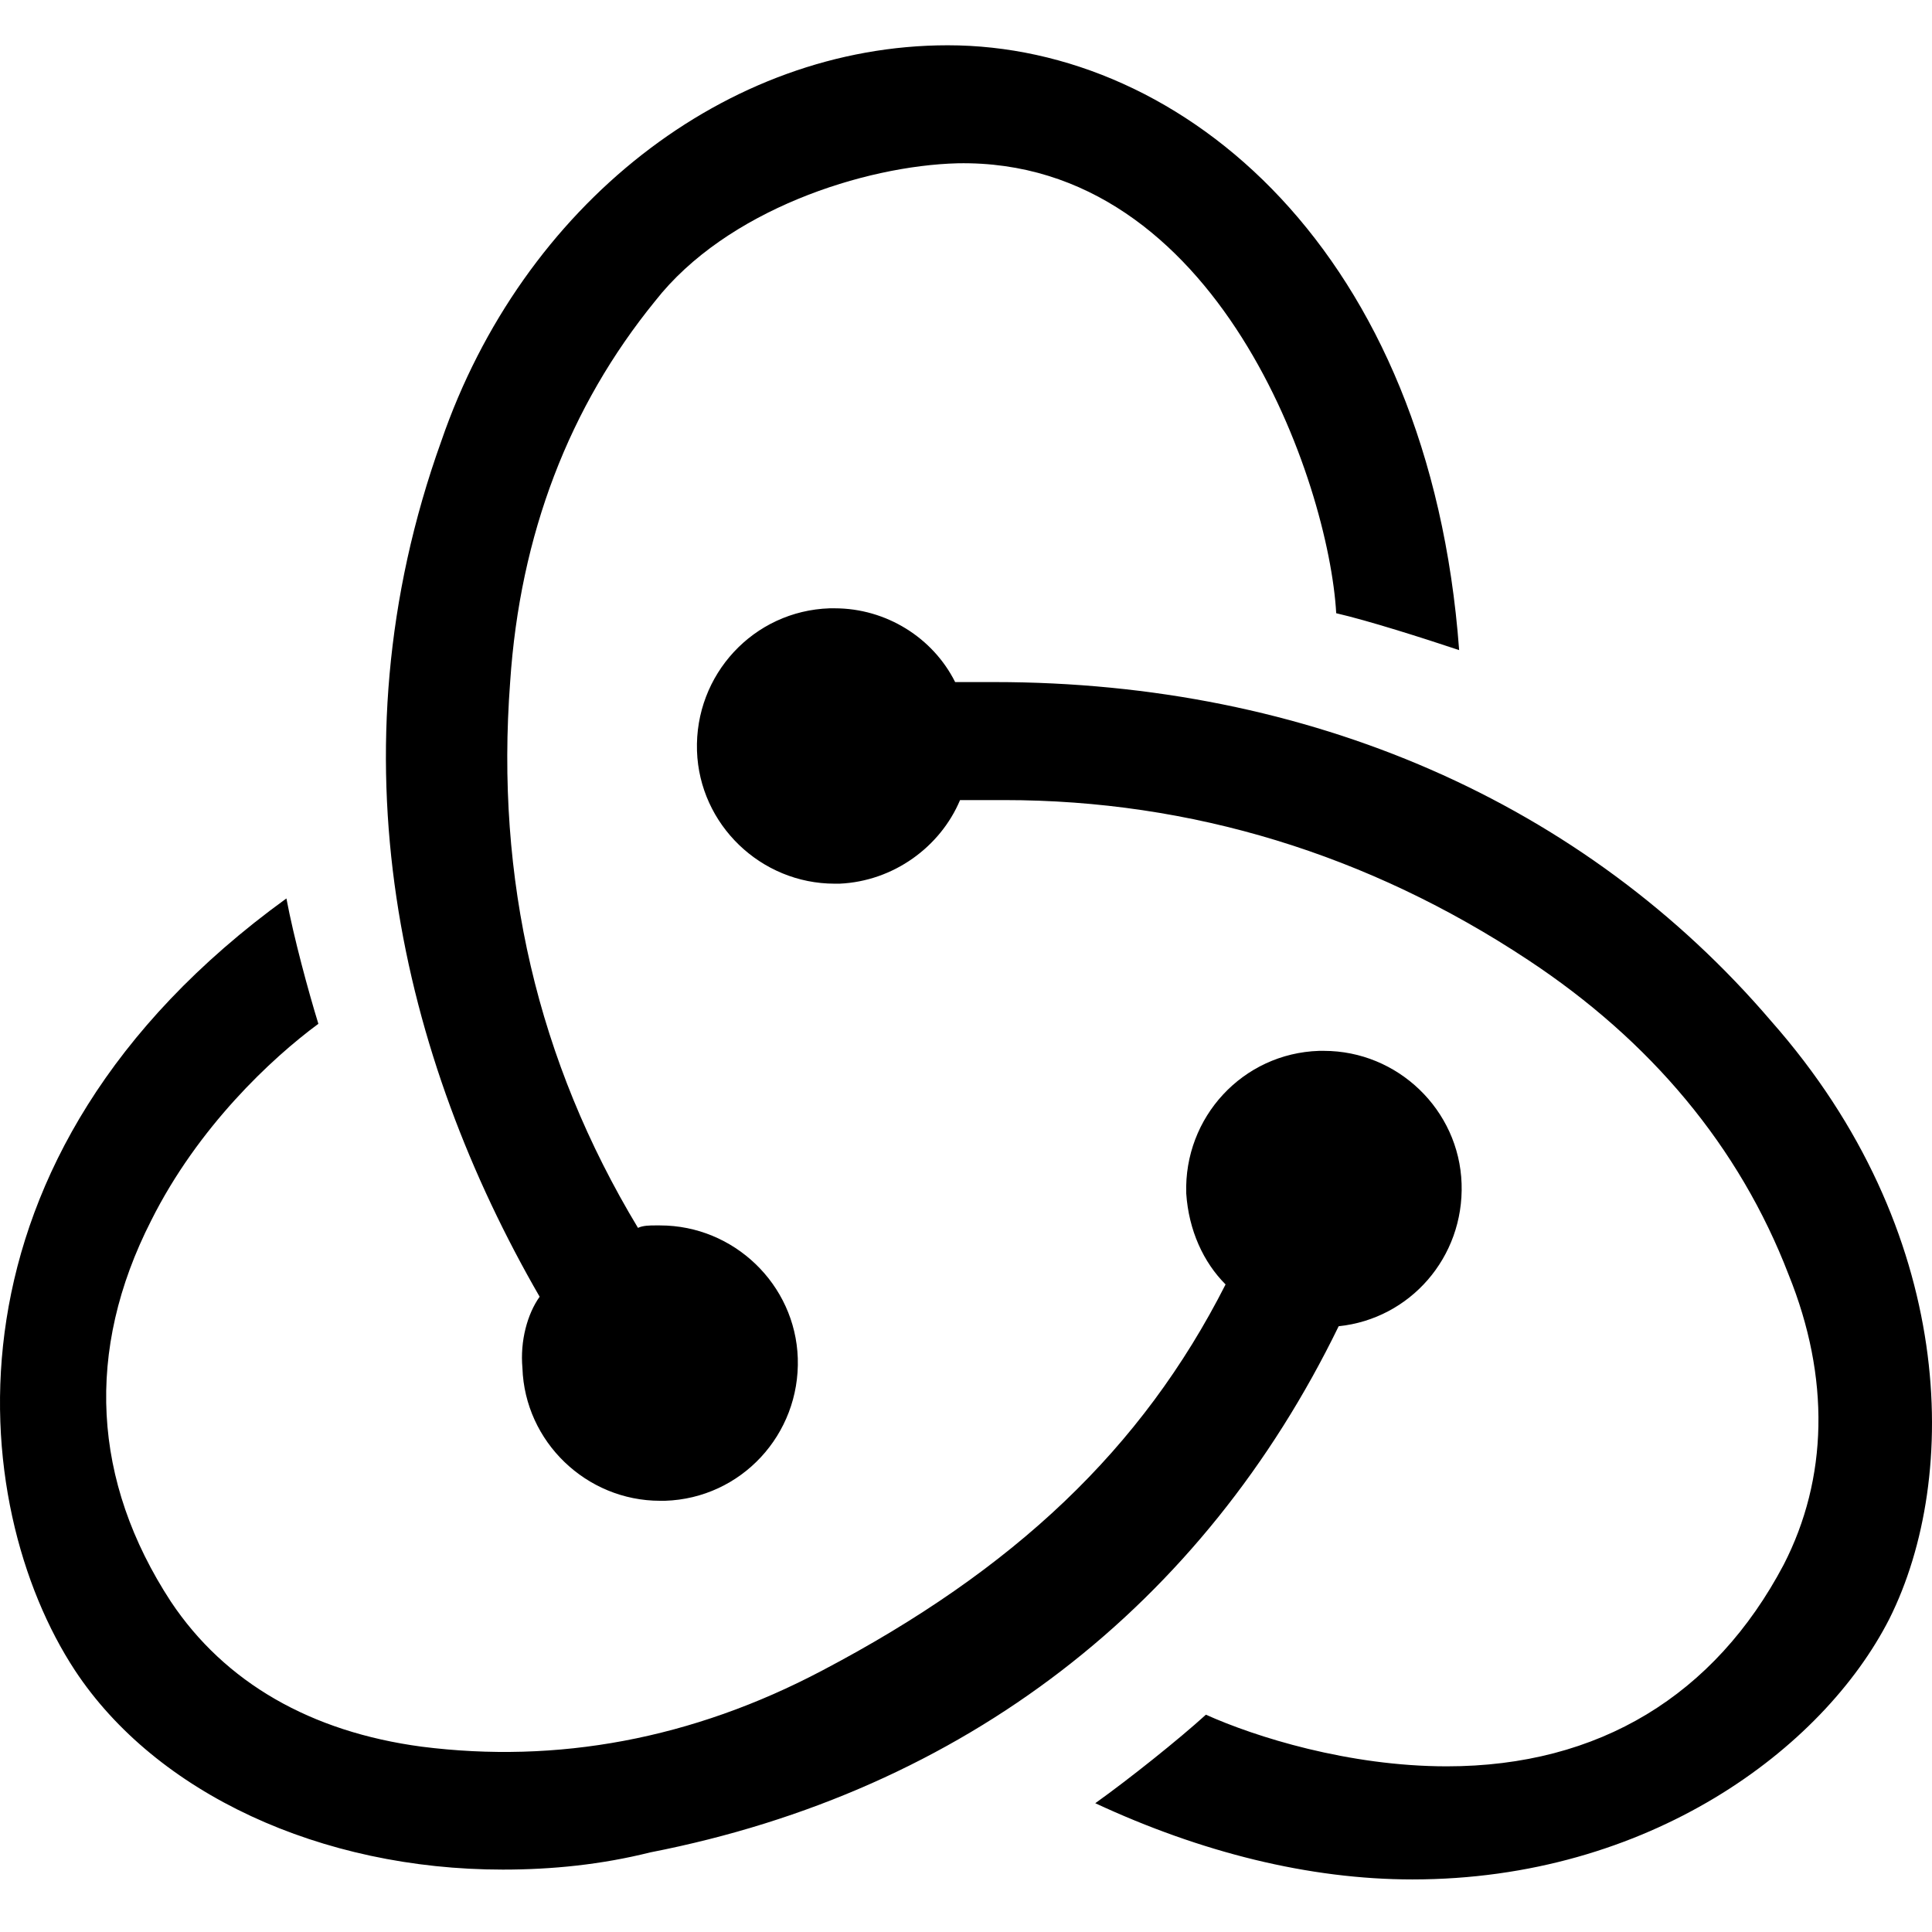
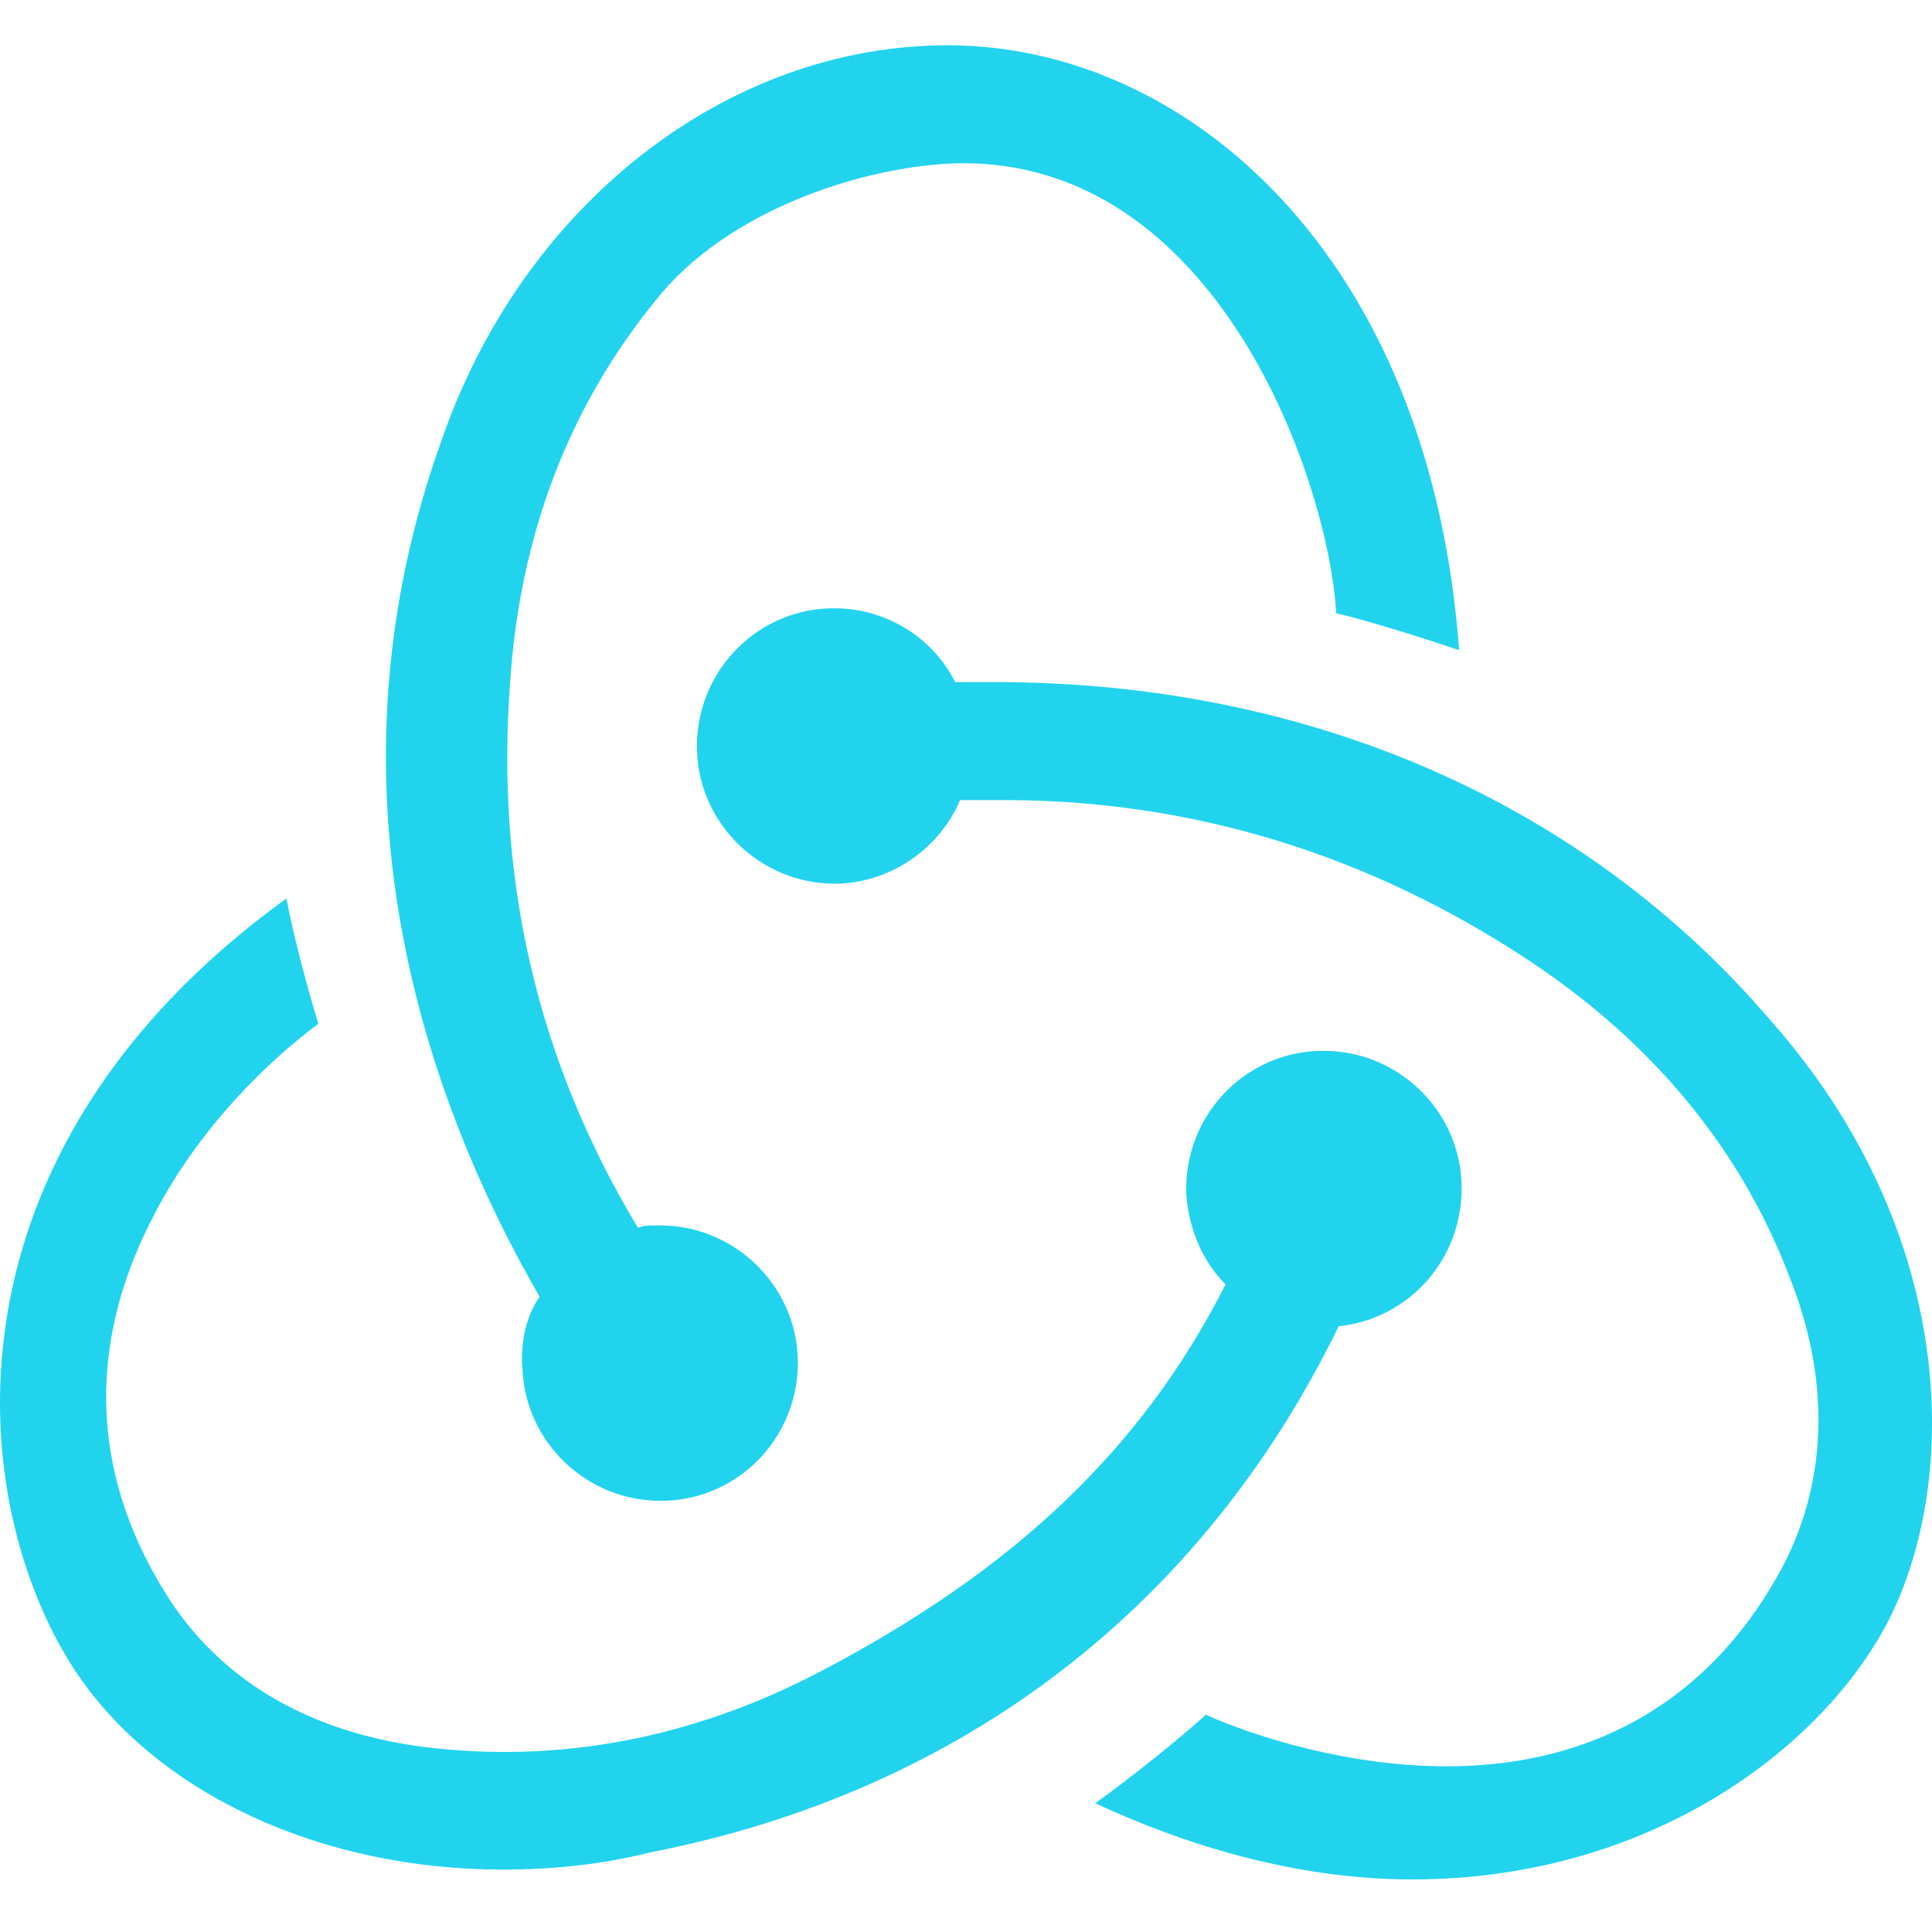
- <svg xmlns="http://www.w3.org/2000/svg" width="288" height="288">
+ <svg xmlns="http://www.w3.org/2000/svg" fill="#22D3EE" width="288" height="288">
  <svg width="288" height="288" preserveAspectRatio="xMidYMid" viewBox="0 0 256 244">
    <path d="M177.381 169.733c9.447-.978 16.614-9.122 16.288-18.896-.325-9.773-8.47-17.592-18.243-17.592h-.651c-10.1.326-17.918 8.796-17.592 18.895.326 4.887 2.28 9.122 5.212 12.054-11.076 21.828-28.016 37.791-53.426 51.148-17.266 9.122-35.183 12.38-53.1 10.1-14.66-1.955-26.062-8.47-33.23-19.222-10.424-15.963-11.401-33.23-2.605-50.496 6.19-12.38 15.962-21.502 22.152-26.063-1.303-4.235-3.258-11.402-4.235-16.614-47.237 34.207-42.35 80.468-28.016 102.295 10.75 16.29 32.577 26.389 56.684 26.389 6.515 0 13.03-.652 19.546-2.28 41.699-8.145 73.299-32.905 91.216-69.718zm57.336-40.397c-24.759-28.995-61.245-44.958-102.944-44.958h-5.212c-2.932-5.864-9.122-9.774-15.963-9.774h-.652C99.848 74.93 92.03 83.4 92.355 93.5c.326 9.773 8.47 17.592 18.243 17.592h.651c7.167-.326 13.357-4.887 15.963-11.077h5.864c24.759 0 48.214 7.167 69.39 21.176 16.288 10.751 28.016 24.76 34.531 41.7 5.538 13.683 5.212 27.04-.652 38.443-9.121 17.266-24.432 26.714-44.63 26.714-13.031 0-25.41-3.91-31.926-6.842-3.583 3.258-10.099 8.47-14.66 11.729 14.009 6.515 28.343 10.099 42.025 10.099 31.274 0 54.404-17.267 63.2-34.533 9.447-18.896 8.795-51.474-15.637-79.165zM69.225 175.27c.326 9.774 8.47 17.592 18.243 17.592h.652c10.099-.325 17.917-8.796 17.591-18.895-.325-9.774-8.47-17.592-18.243-17.592h-.651c-.652 0-1.63 0-2.28.325-13.357-22.153-18.895-46.26-16.94-72.323 1.302-19.547 7.818-36.488 19.22-50.497 9.447-12.054 27.69-17.918 40.07-18.243 34.531-.652 49.19 42.351 50.168 59.618 4.235.977 11.402 3.258 16.289 4.887C189.434 27.366 156.857 0 125.584 0c-29.32 0-56.359 21.176-67.11 52.451-14.985 41.7-5.212 81.771 13.031 113.372-1.628 2.28-2.606 5.864-2.28 9.448z" class="color764ABC svgShape" />
  </svg>
</svg>
